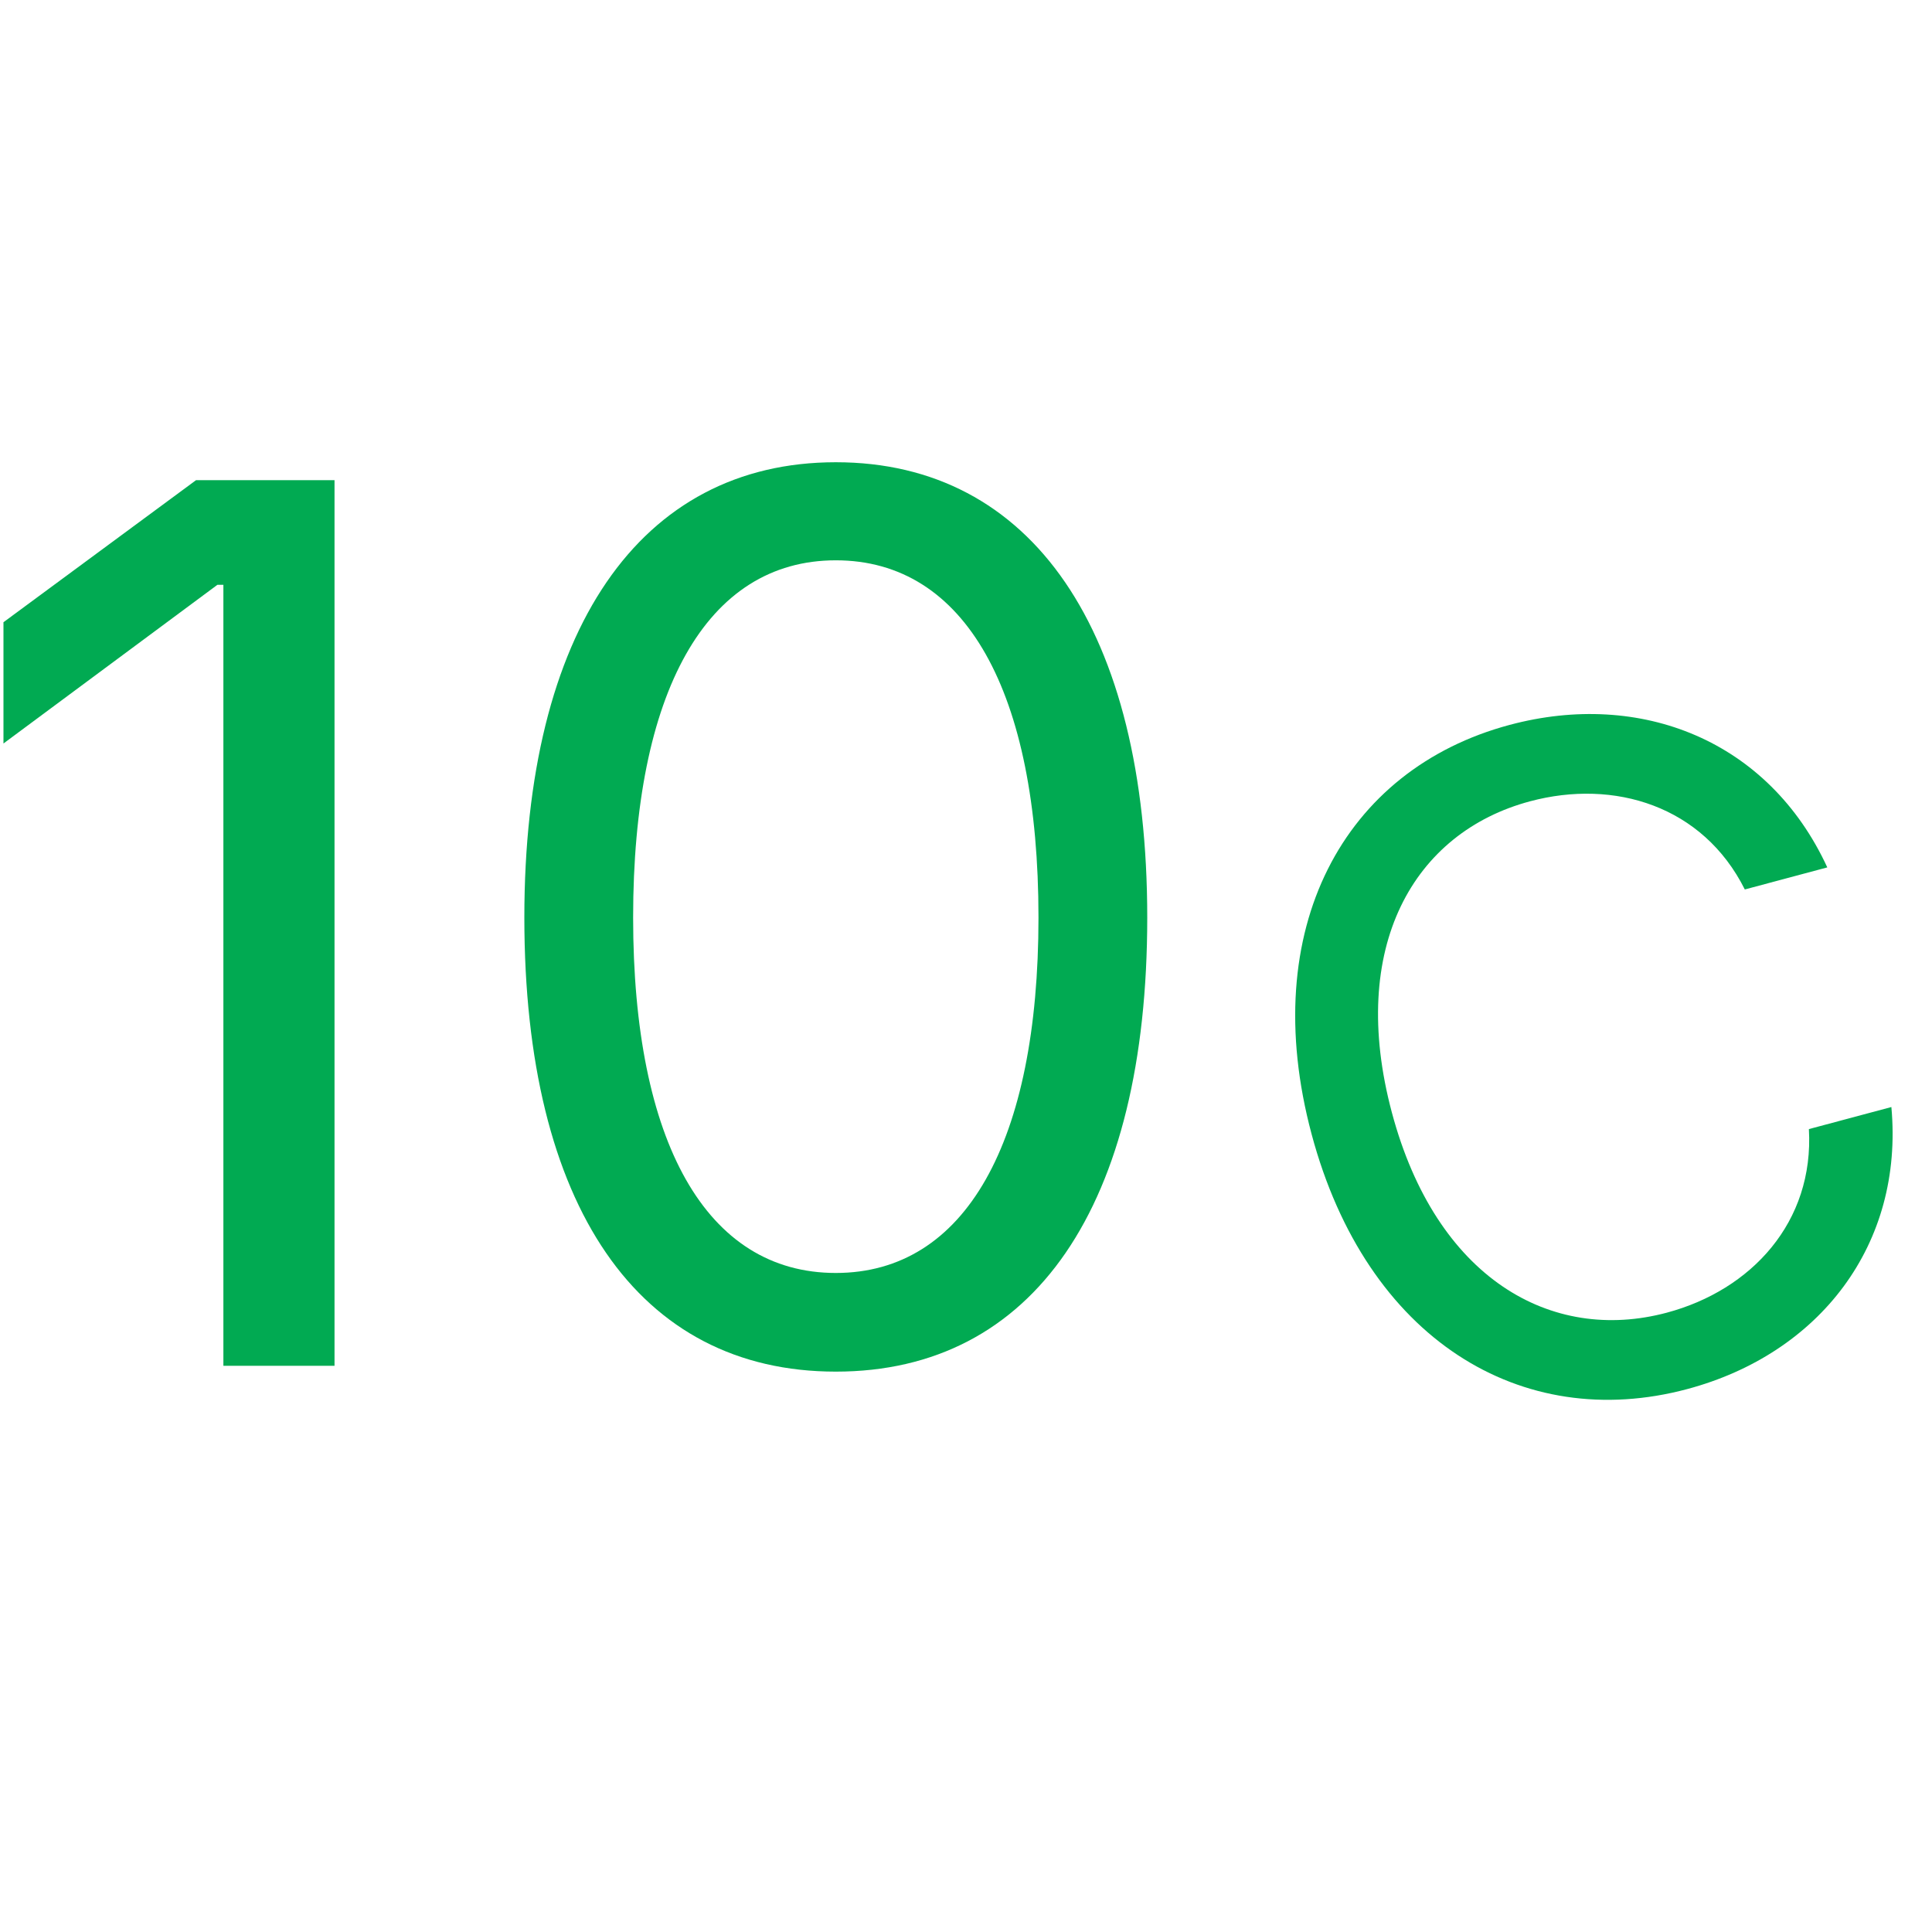
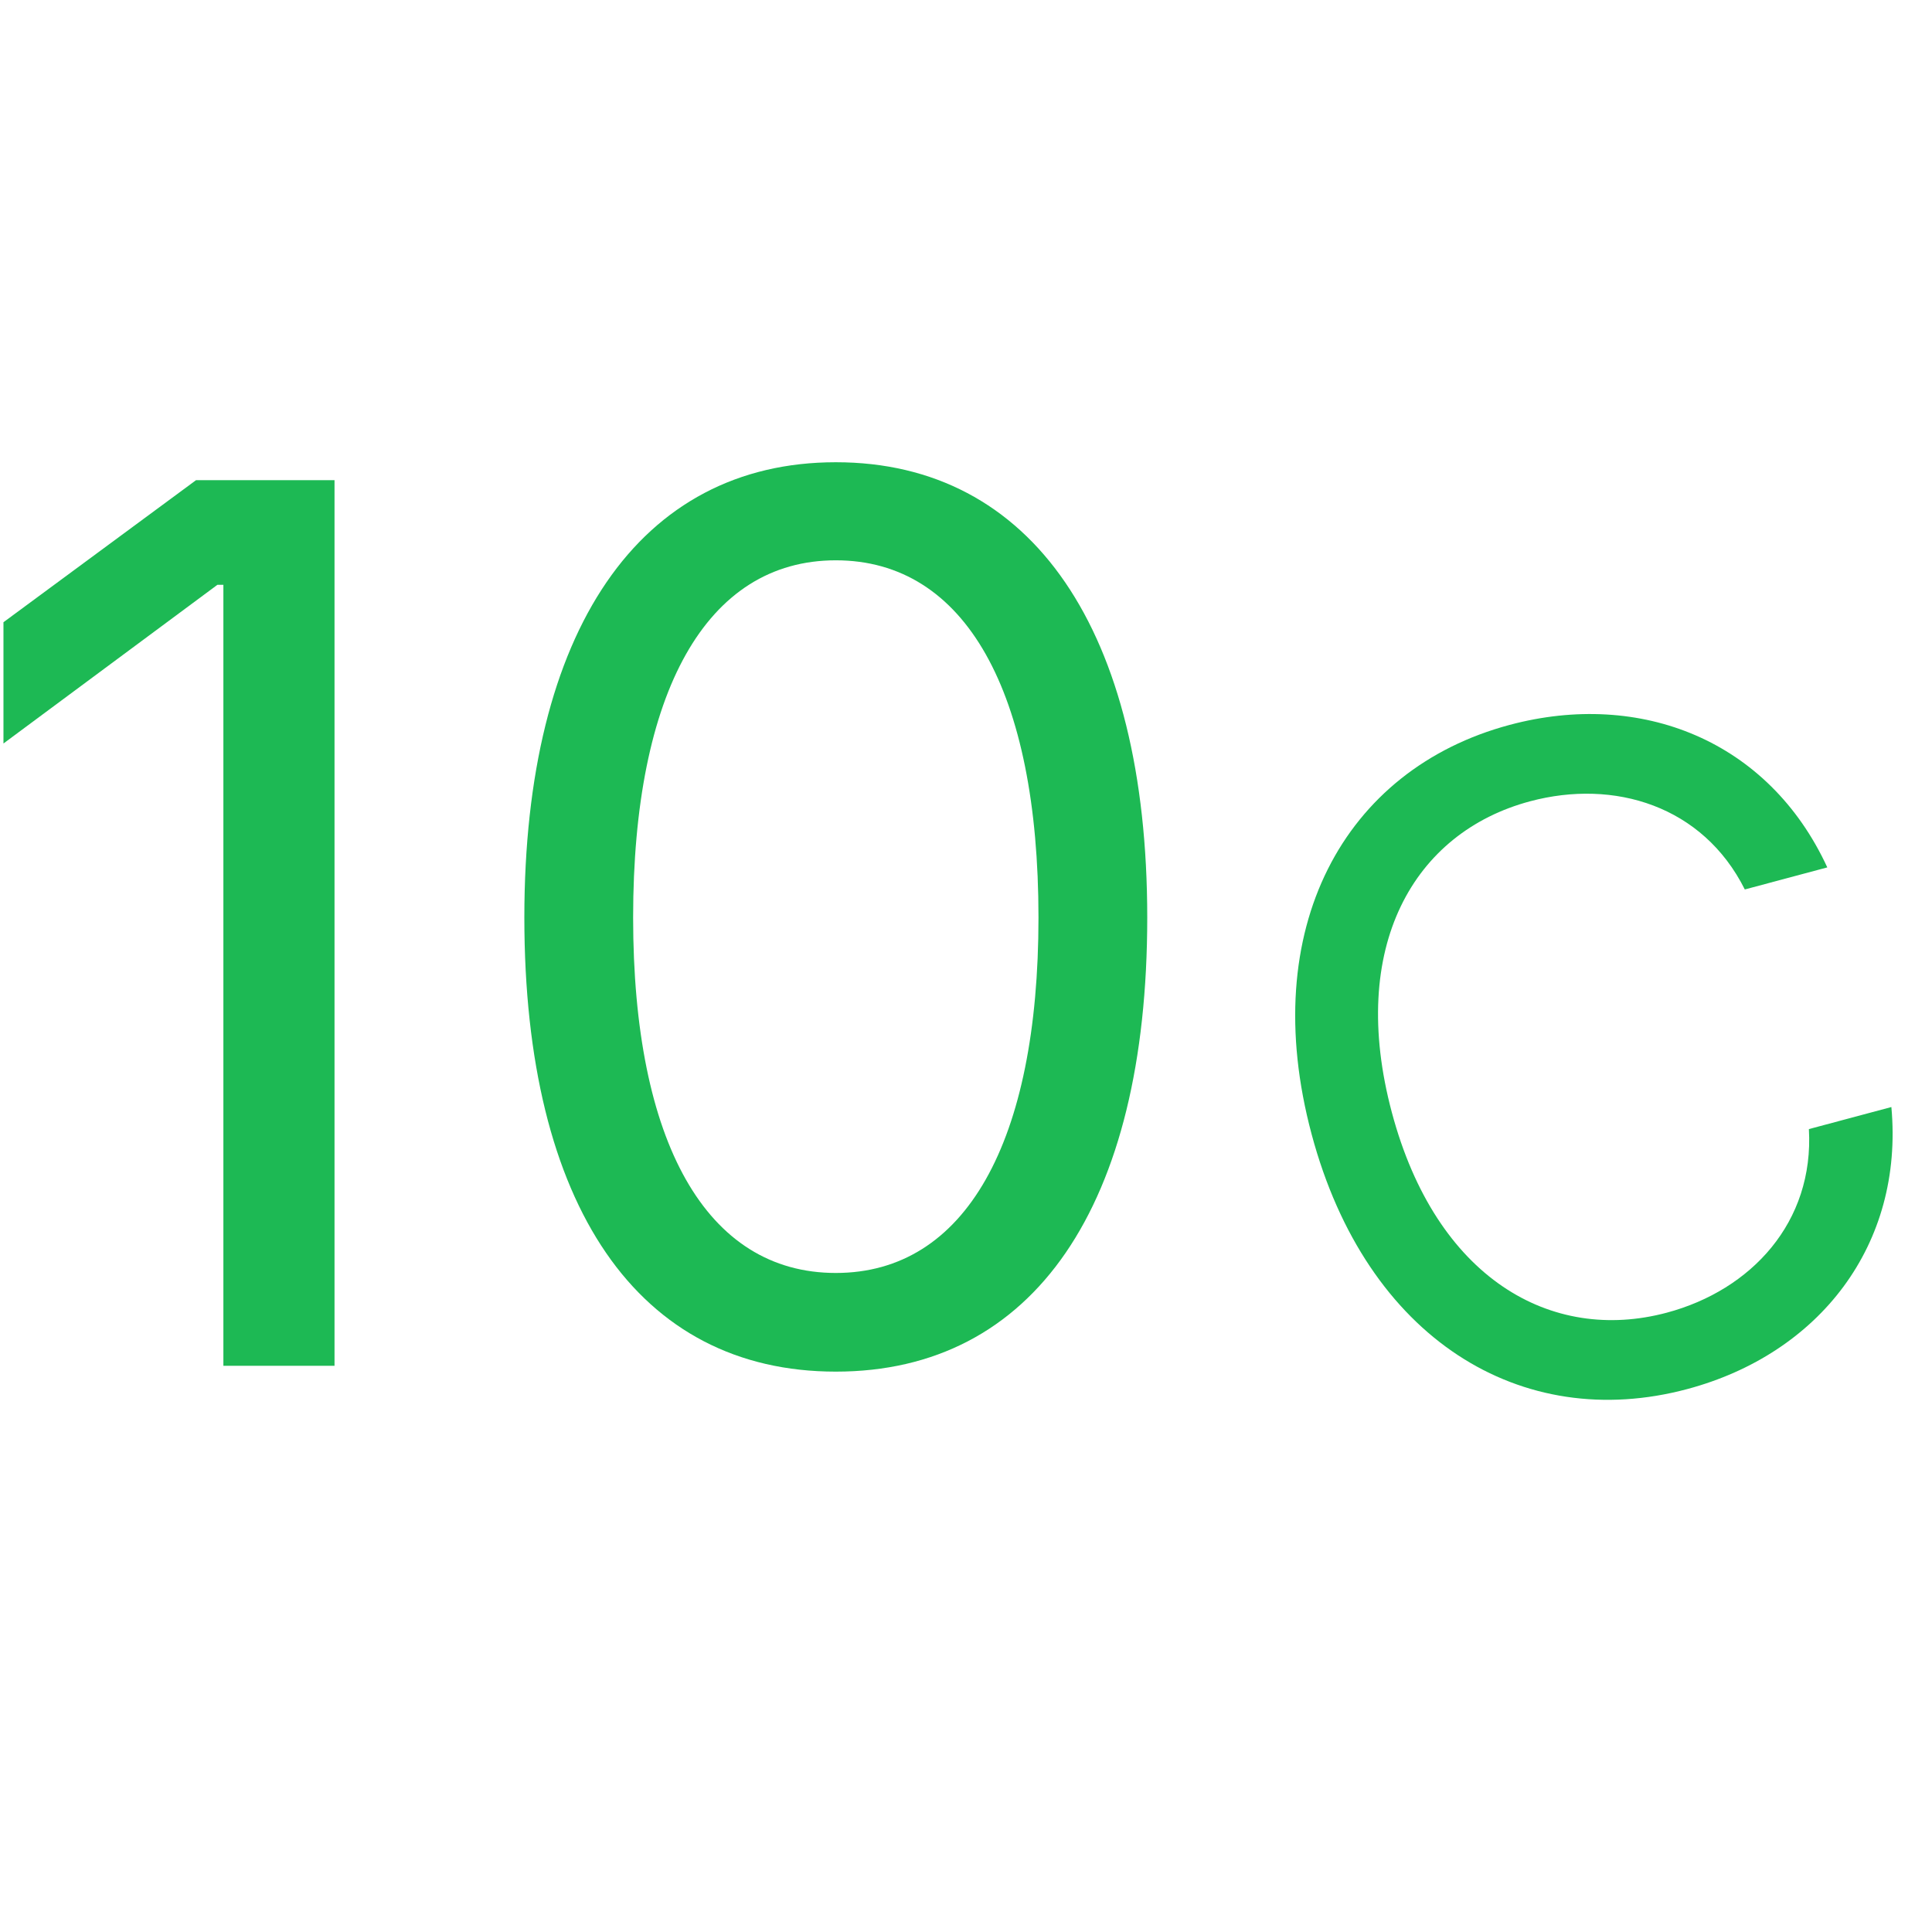
<svg xmlns="http://www.w3.org/2000/svg" width="100%" height="100%" viewBox="0 0 2560 2560" version="1.1" xml:space="preserve" style="fill-rule:evenodd;clip-rule:evenodd;stroke-linejoin:round;stroke-miterlimit:2;">
  <rect id="Artboard2" x="0" y="0" width="2560" height="2560" style="fill:none;" />
  <g id="Artboard21">
    <g>
      <g transform="matrix(0.966056,-0.258331,0.258331,0.966056,-85.5044,94.4662)">
        <g transform="matrix(1219.44,0,0,1219.44,2211.96,2274.59)" />
-         <text x="1325.09px" y="2274.59px" style="font-family:'Inter-Regular_Black', 'Inter';font-size:1219.44px;fill:#01aa52;">C</text>
+         <text x="1325.09px" y="2274.59px" style="font-family:'Inter-Regular_Black', 'Inter';font-size:1219.44px;fill:#1db954;">C</text>
      </g>
      <g transform="matrix(1612.97,0,0,1612.97,678.179,1809.74)" />
-       <text x="-71.025px" y="1809.74px" style="font-family:'Inter-Regular_Black', 'Inter';font-size:1612.97px;fill:#01aa52;">1</text>
+       <text x="-71.025px" y="1809.74px" style="font-family:'Inter-Regular_Black', 'Inter';font-size:1612.97px;fill:#1db954;">1</text>
      <g transform="matrix(1612.97,0,0,1612.97,1606.81,1801.73)" />
-       <text x="598.711px" y="1801.73px" style="font-family:'Inter-Regular_Black', 'Inter';font-size:1612.97px;fill:#01aa52;">0</text>
+       <text x="598.711px" y="1801.73px" style="font-family:'Inter-Regular_Black', 'Inter';font-size:1612.97px;fill:#1db954;">0</text>
    </g>
  </g>
</svg>
